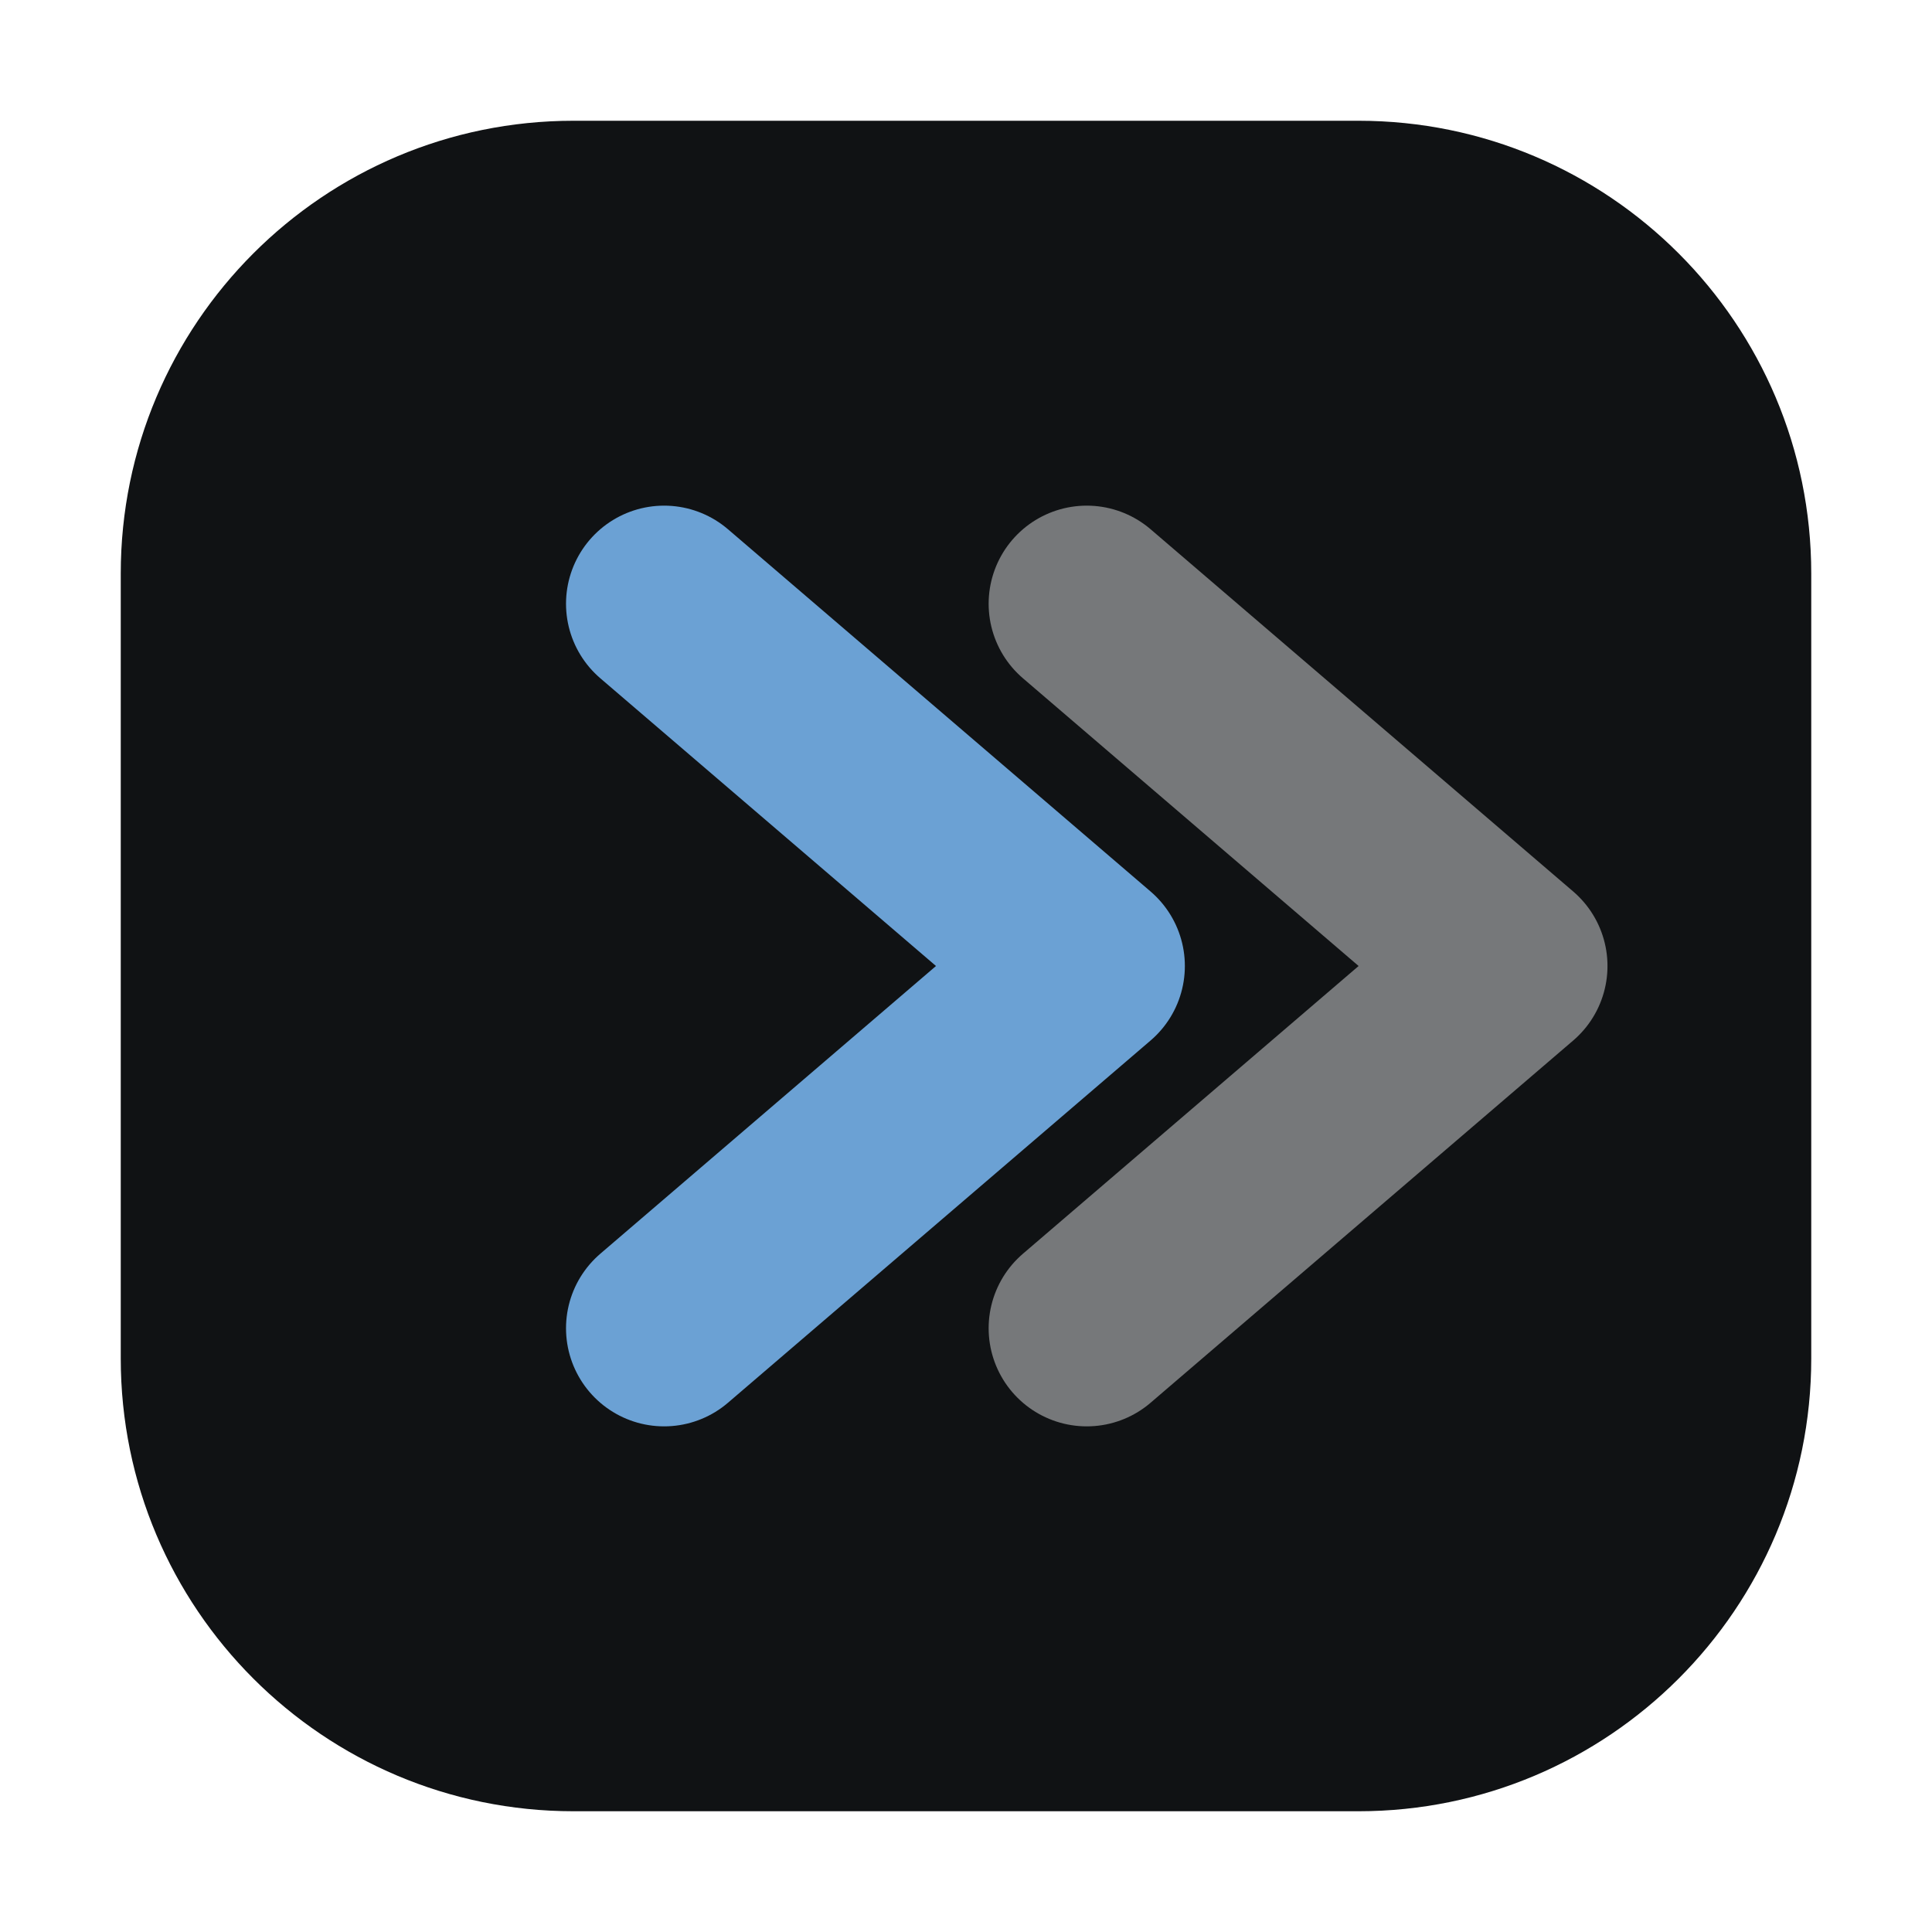
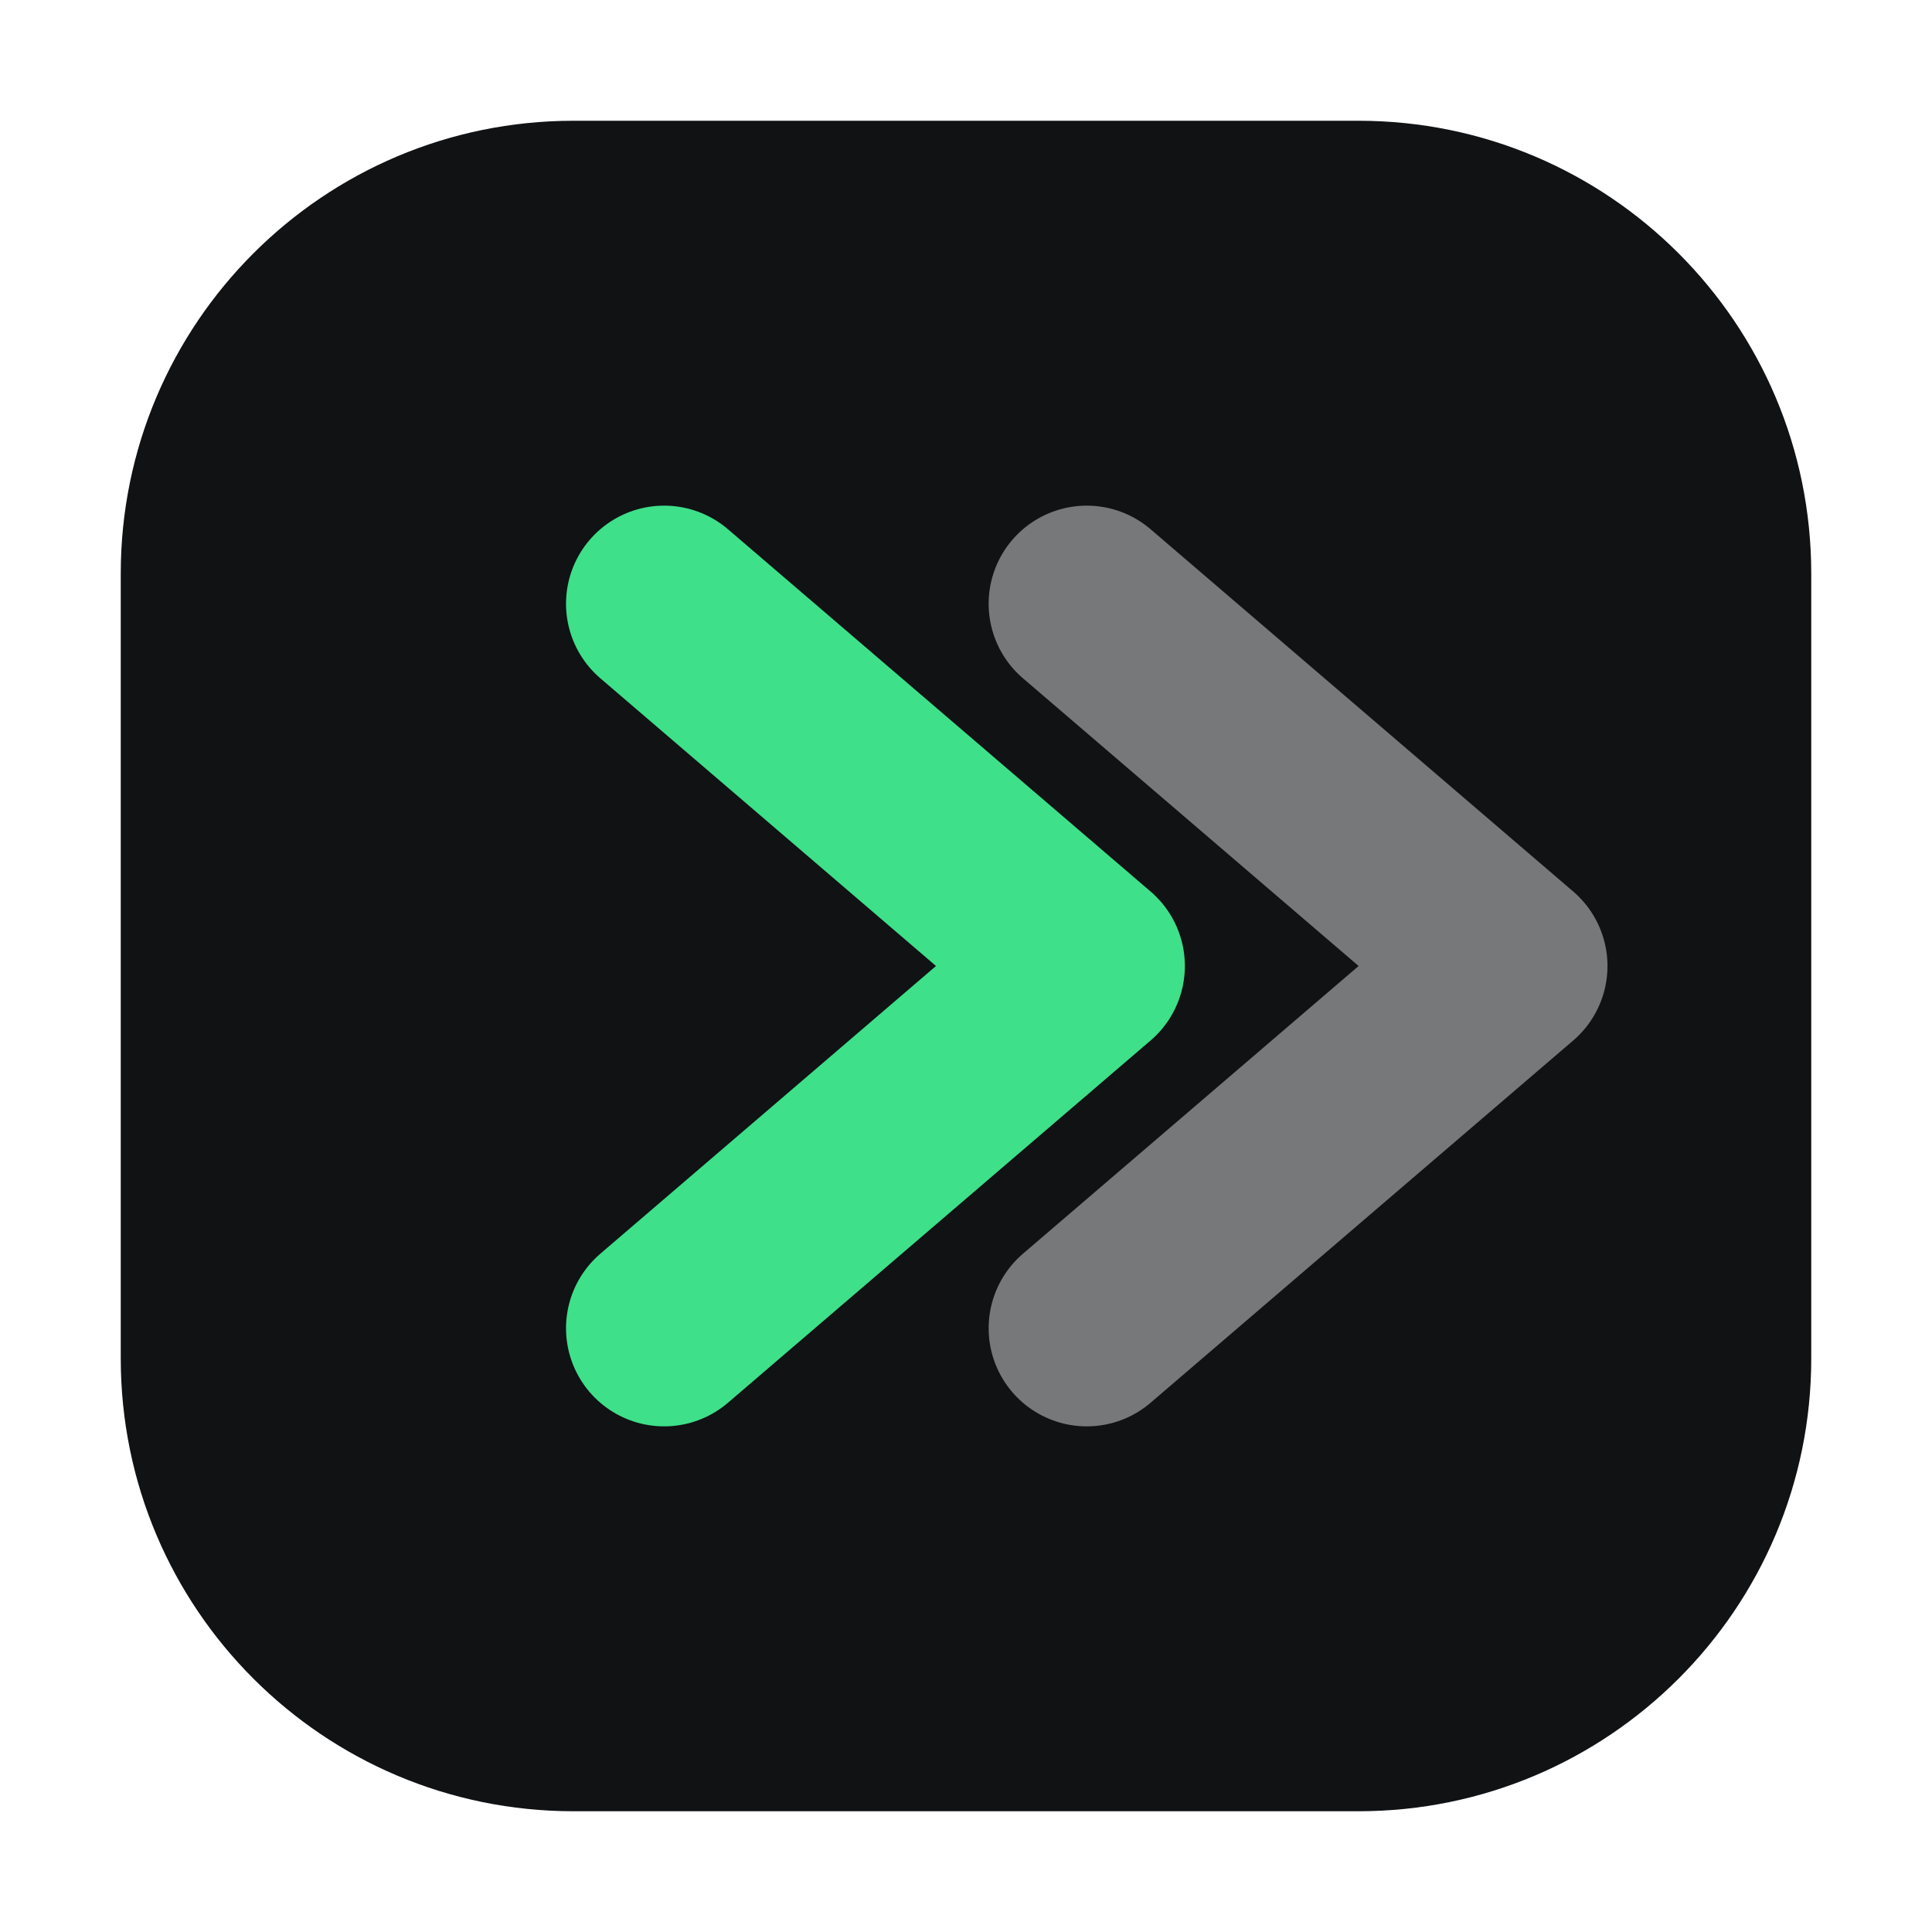
<svg xmlns="http://www.w3.org/2000/svg" viewBox="0 0 64 64" role="img" aria-label="Relay" shape-rendering="geometricPrecision">
  <rect x="4" y="4" width="56" height="56" rx="15" fill="#101214" />
  <g fill="none" stroke-width="6.5" stroke-linecap="round" stroke-linejoin="round">
-     <path d="M22 20 L36 32 L22 44" stroke="#6ba1d4" />
+     <path d="M22 20 L36 32 L22 44" stroke="#3ee08a" />
    <path d="M36 20 L50 32 L36 44" stroke="#f2f4f6" opacity="0.45" />
  </g>
</svg>
